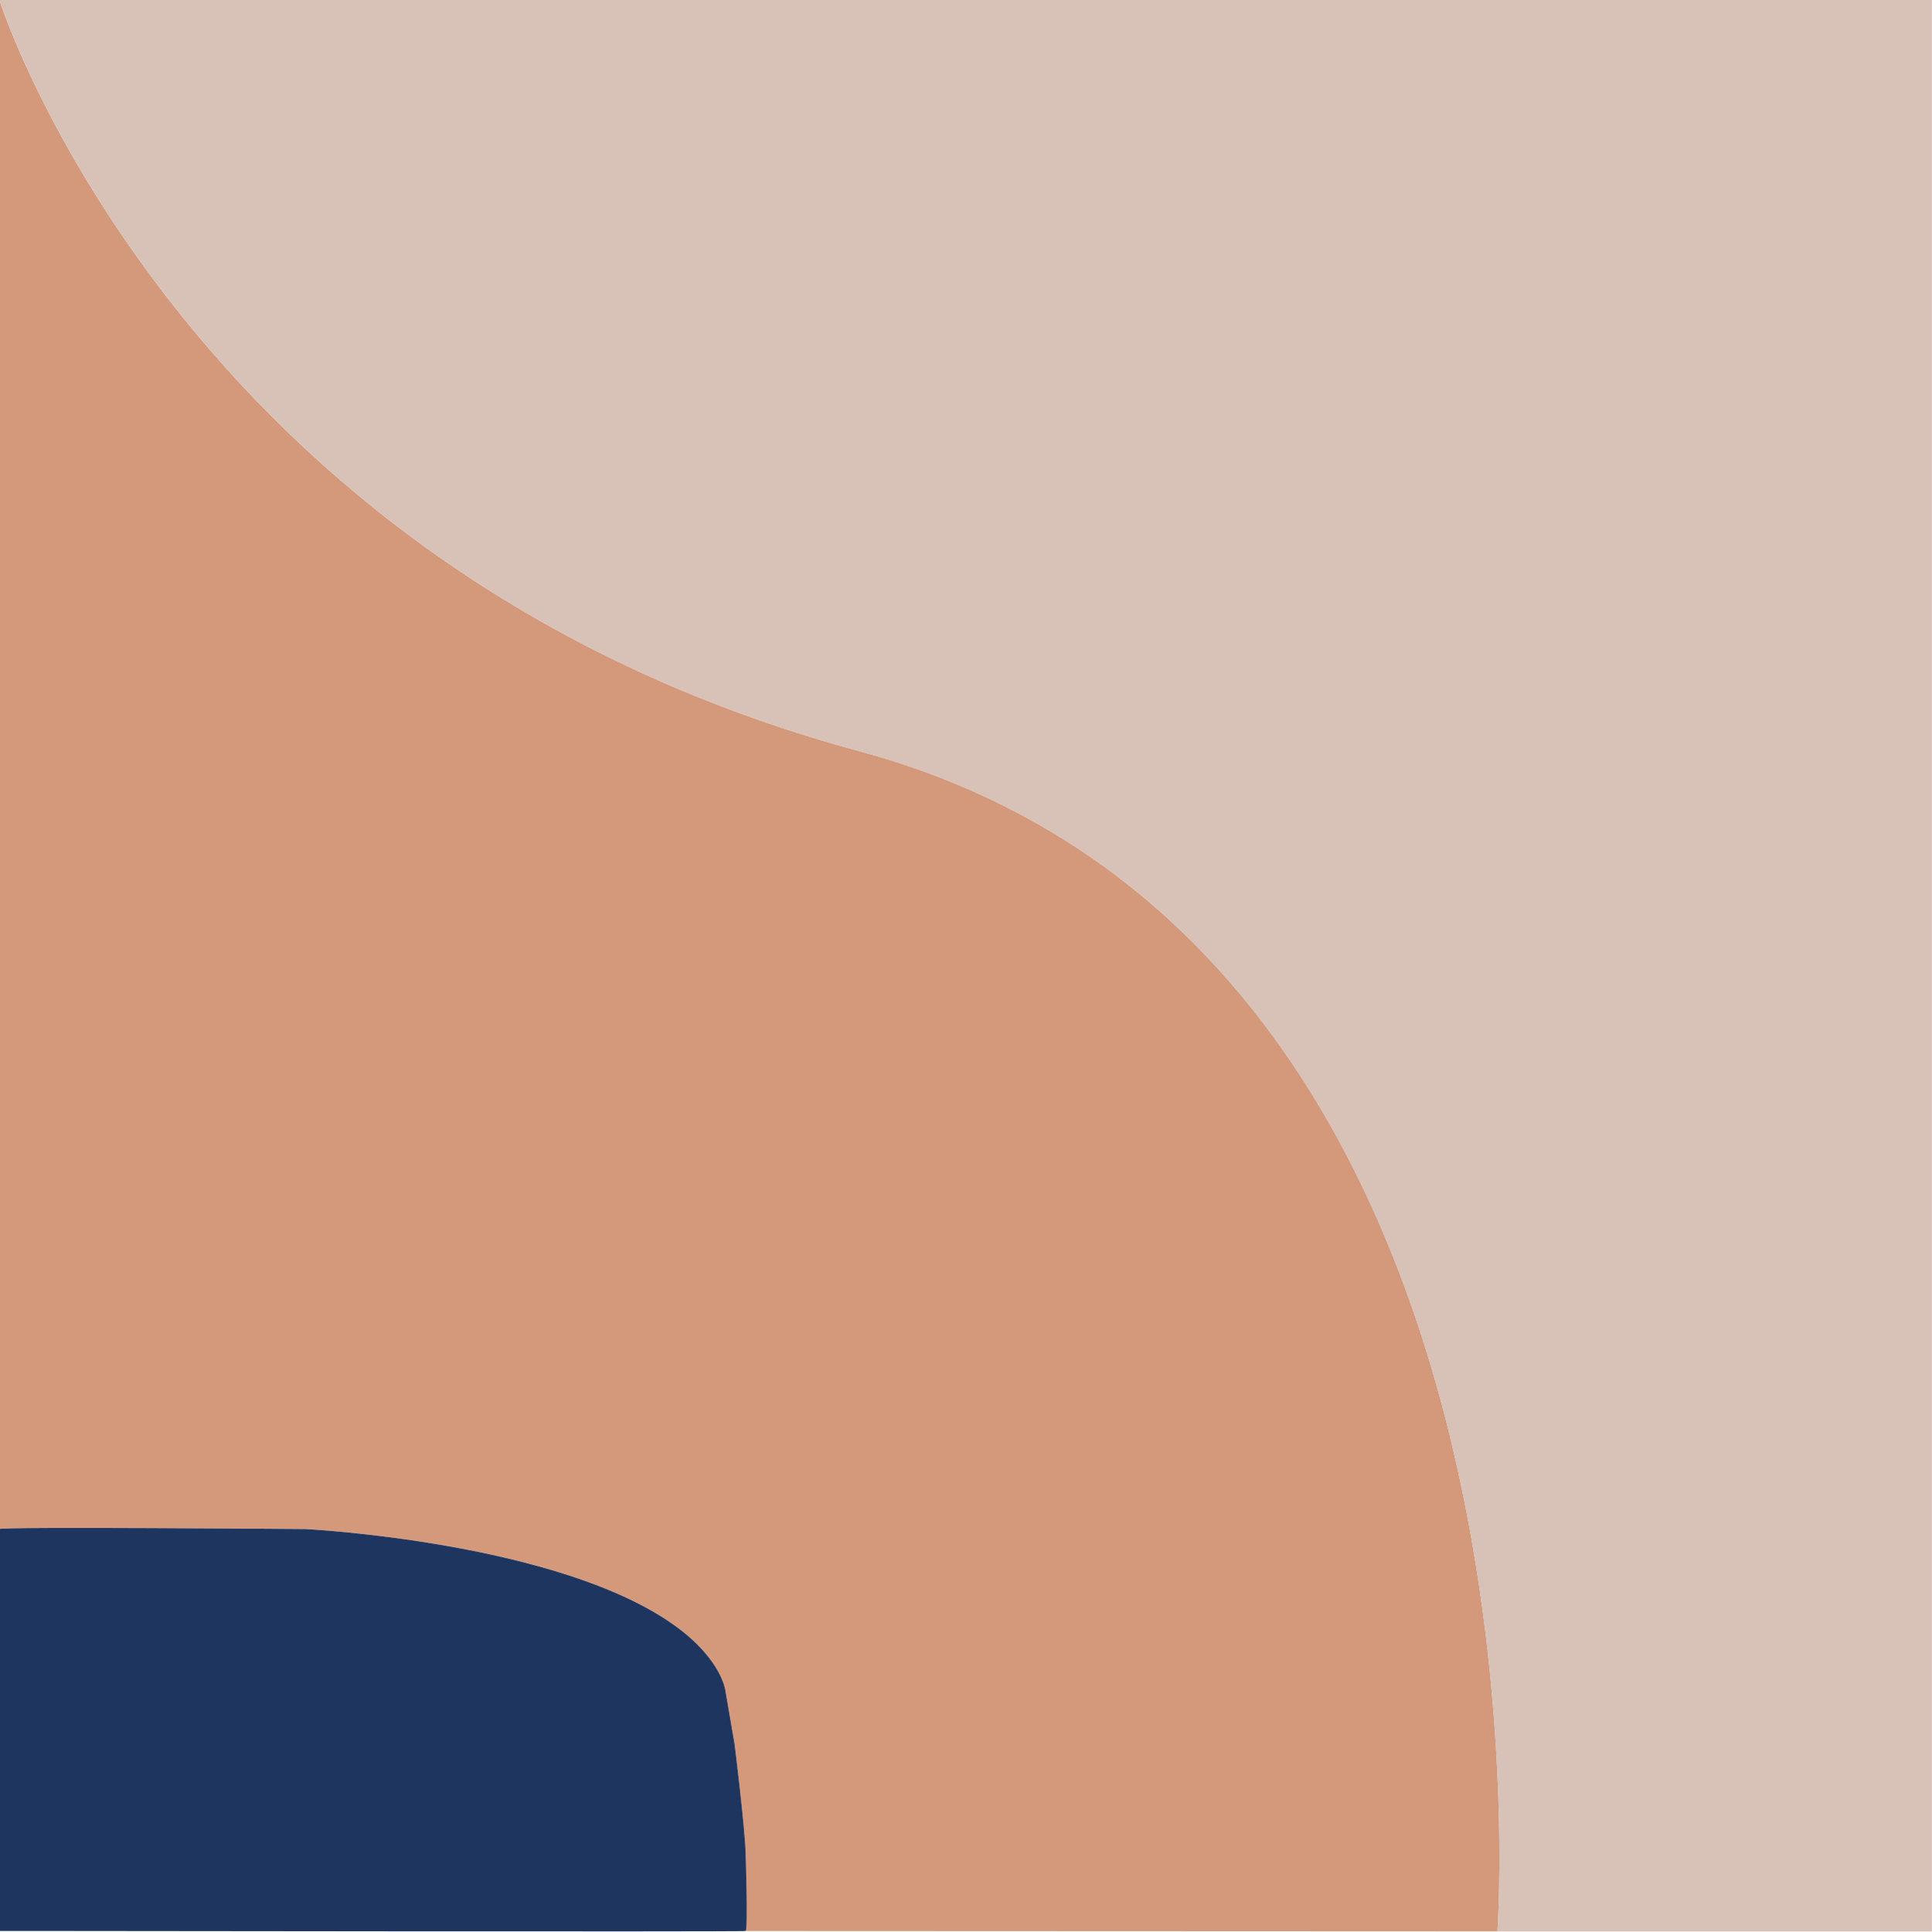
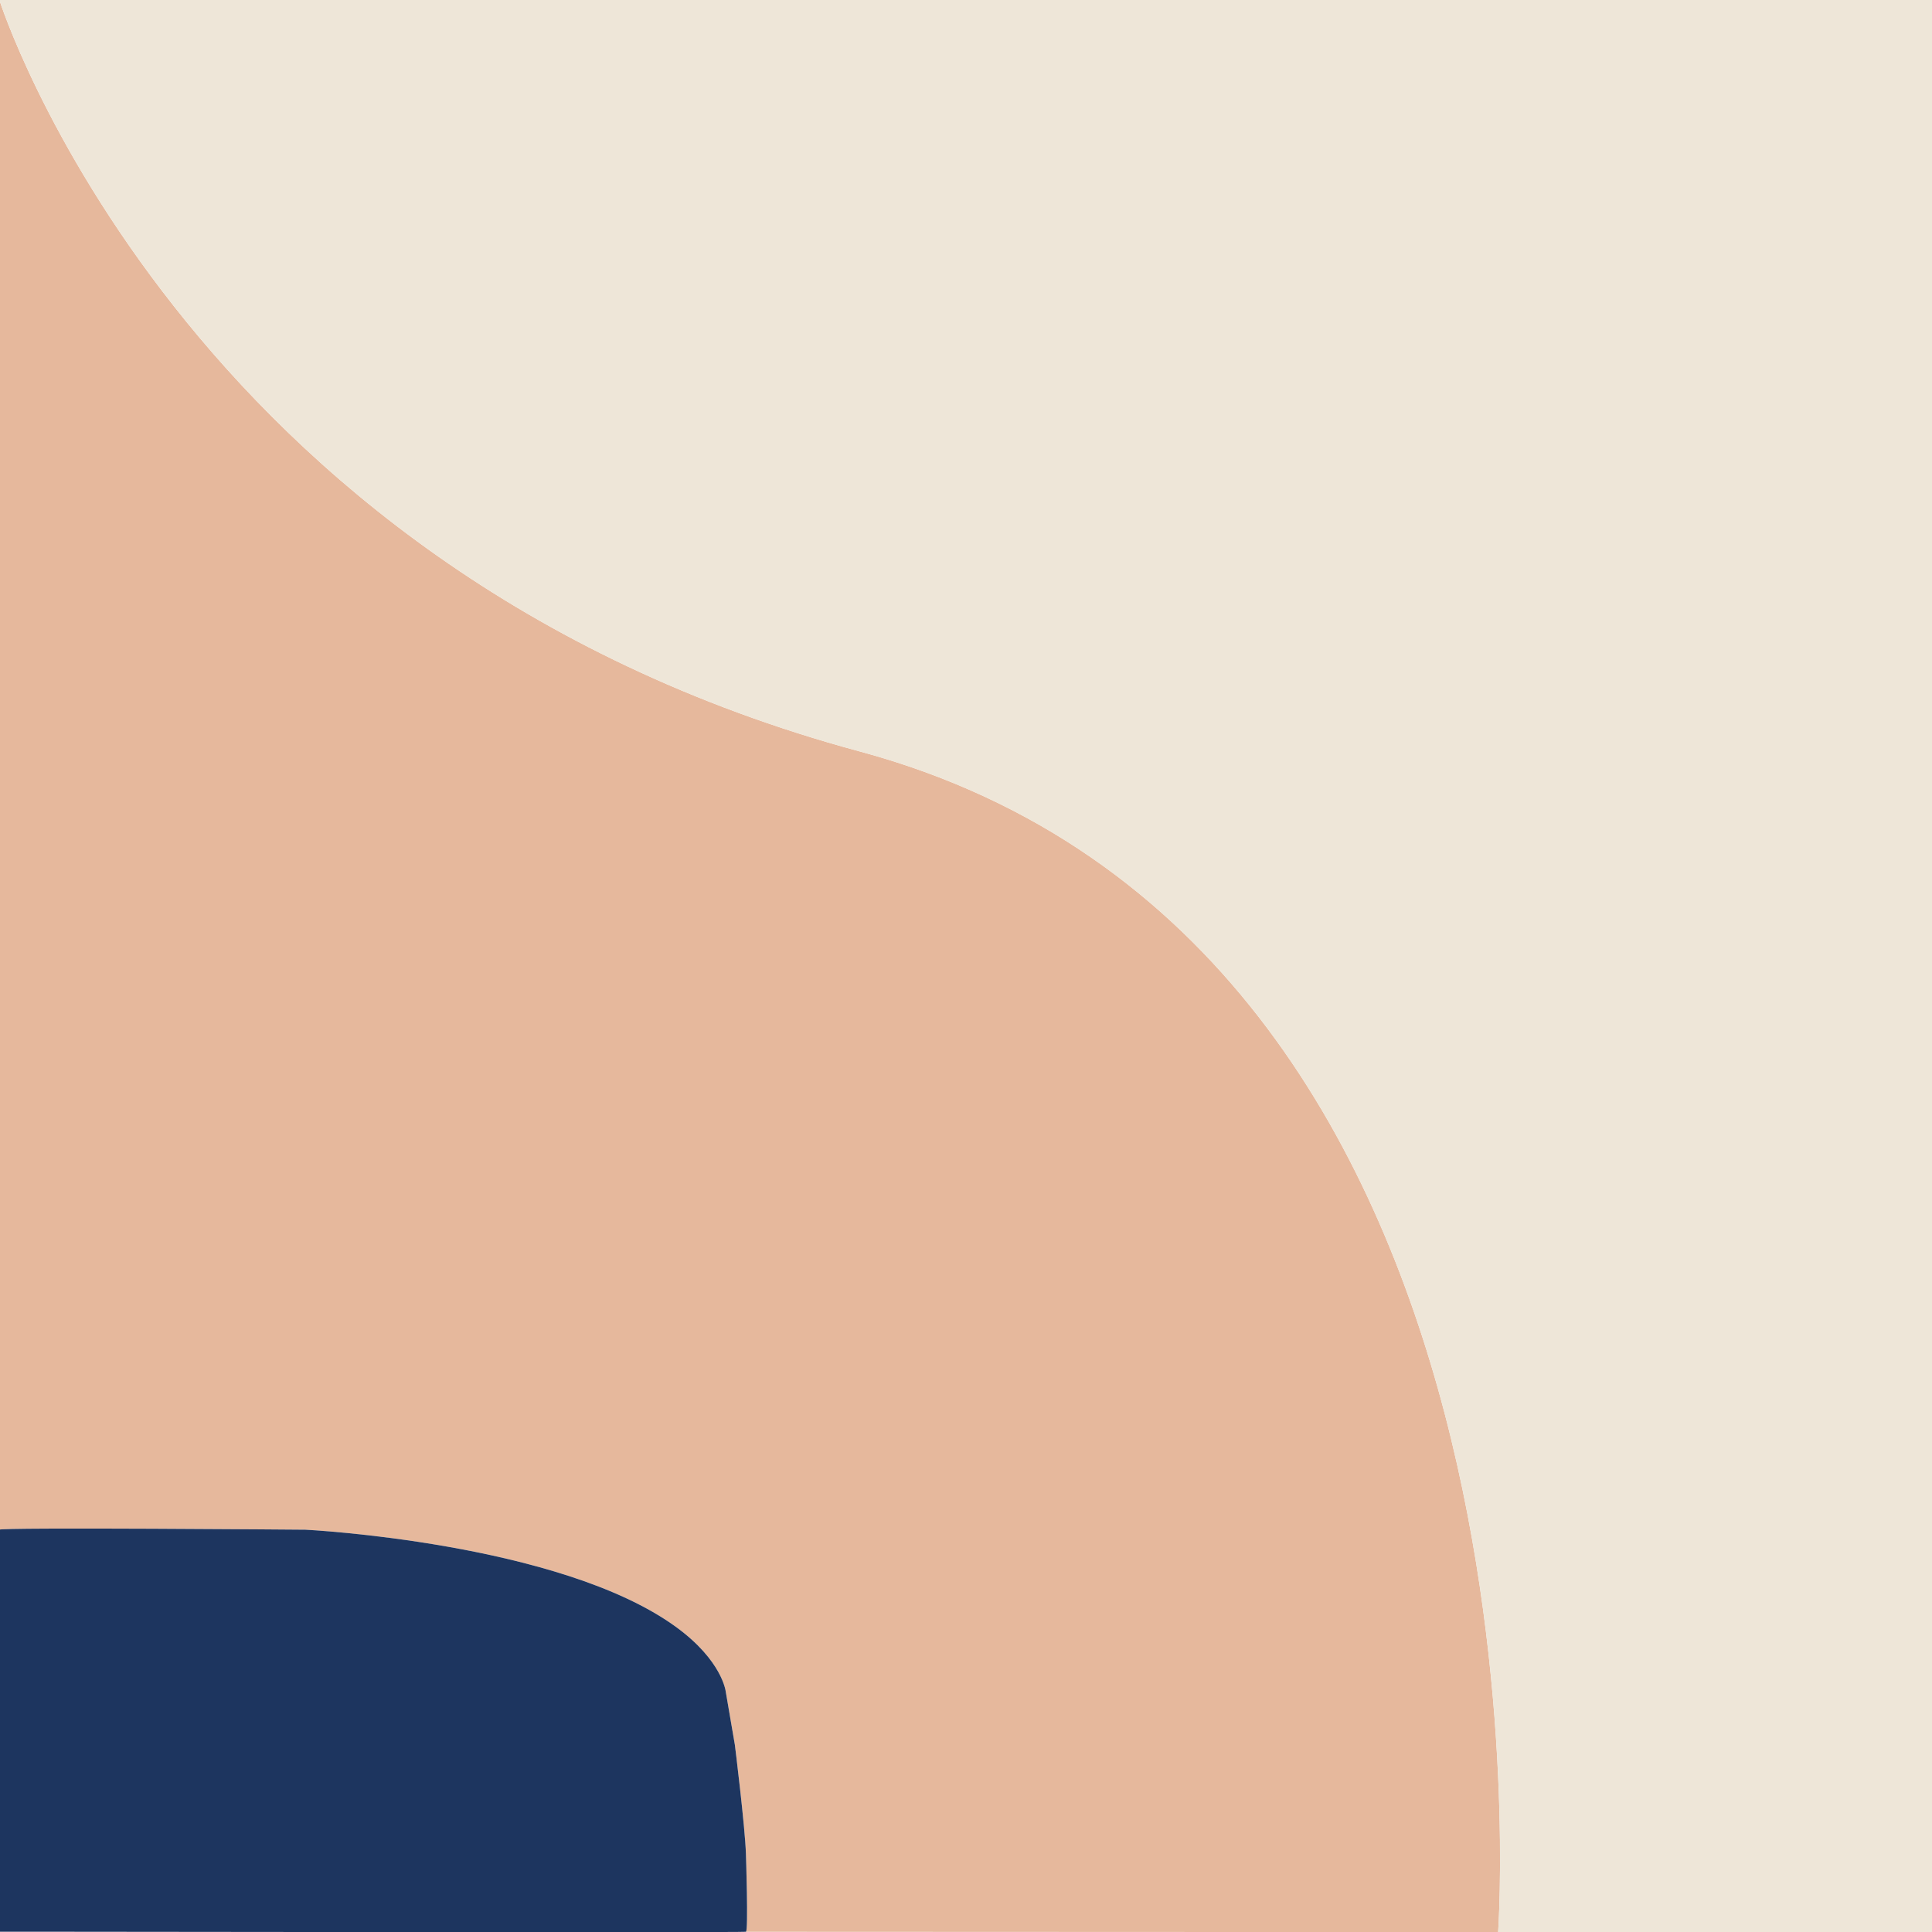
- <svg xmlns="http://www.w3.org/2000/svg" viewBox="0 0 566.93 566.93">
+ <svg xmlns="http://www.w3.org/2000/svg" width="200mm" height="200mm" viewBox="0 0 566.93 566.93">
  <g id="zone-3">
-     <path d="M-.2-.06v448.94c0-.75,89.84,0,89.84,0,0,0,74.67,3.72,108.75,28.55,13.56,9.88,14.56,18.9,14.56,18.9l2.69,15.67s3,24.04,3.25,32.06c0,0,.75,22.56,0,22.81l220.73.09s20.62-290.27-187.33-346.46C52.51,166.53-.2-.06-.2-.06" fill="#d4987b" />
+     <path d="M-.2-.06v448.94c0-.75,89.84,0,89.84,0,0,0,74.67,3.72,108.75,28.55,13.56,9.88,14.56,18.9,14.56,18.9l2.69,15.67s3,24.04,3.25,32.06c0,0,.75,22.56,0,22.81l220.73.09s20.62-290.27-187.33-346.46C52.51,166.53-.2-.06-.2-.06" fill="#e6b89c" />
  </g>
  <g id="zone-2">
-     <path d="M252.28,220.51C52.51,166.54-.2-.06-.2-.06h567.33v567.05h-127.52s20.62-290.29-187.33-346.48" fill="#d8c2b7" />
+     <path d="M252.28,220.51C52.51,166.54-.2-.06-.2-.06h567.33v567.05h-127.52s20.62-290.29-187.33-346.48" fill="#eee6d8" />
  </g>
  <g id="zone-1">
    <path d="M-.2,448.88c0-.75,89.84,0,89.84,0,0,0,74.67,3.72,108.75,28.55,13.56,9.88,14.56,18.9,14.56,18.9l2.69,15.67s3,24.04,3.25,32.06c0,0,.75,22.56,0,22.81s-208.9-.02-208.9-.02H-.2v-117.96Z" fill="#1d355f" />
  </g>
</svg>
